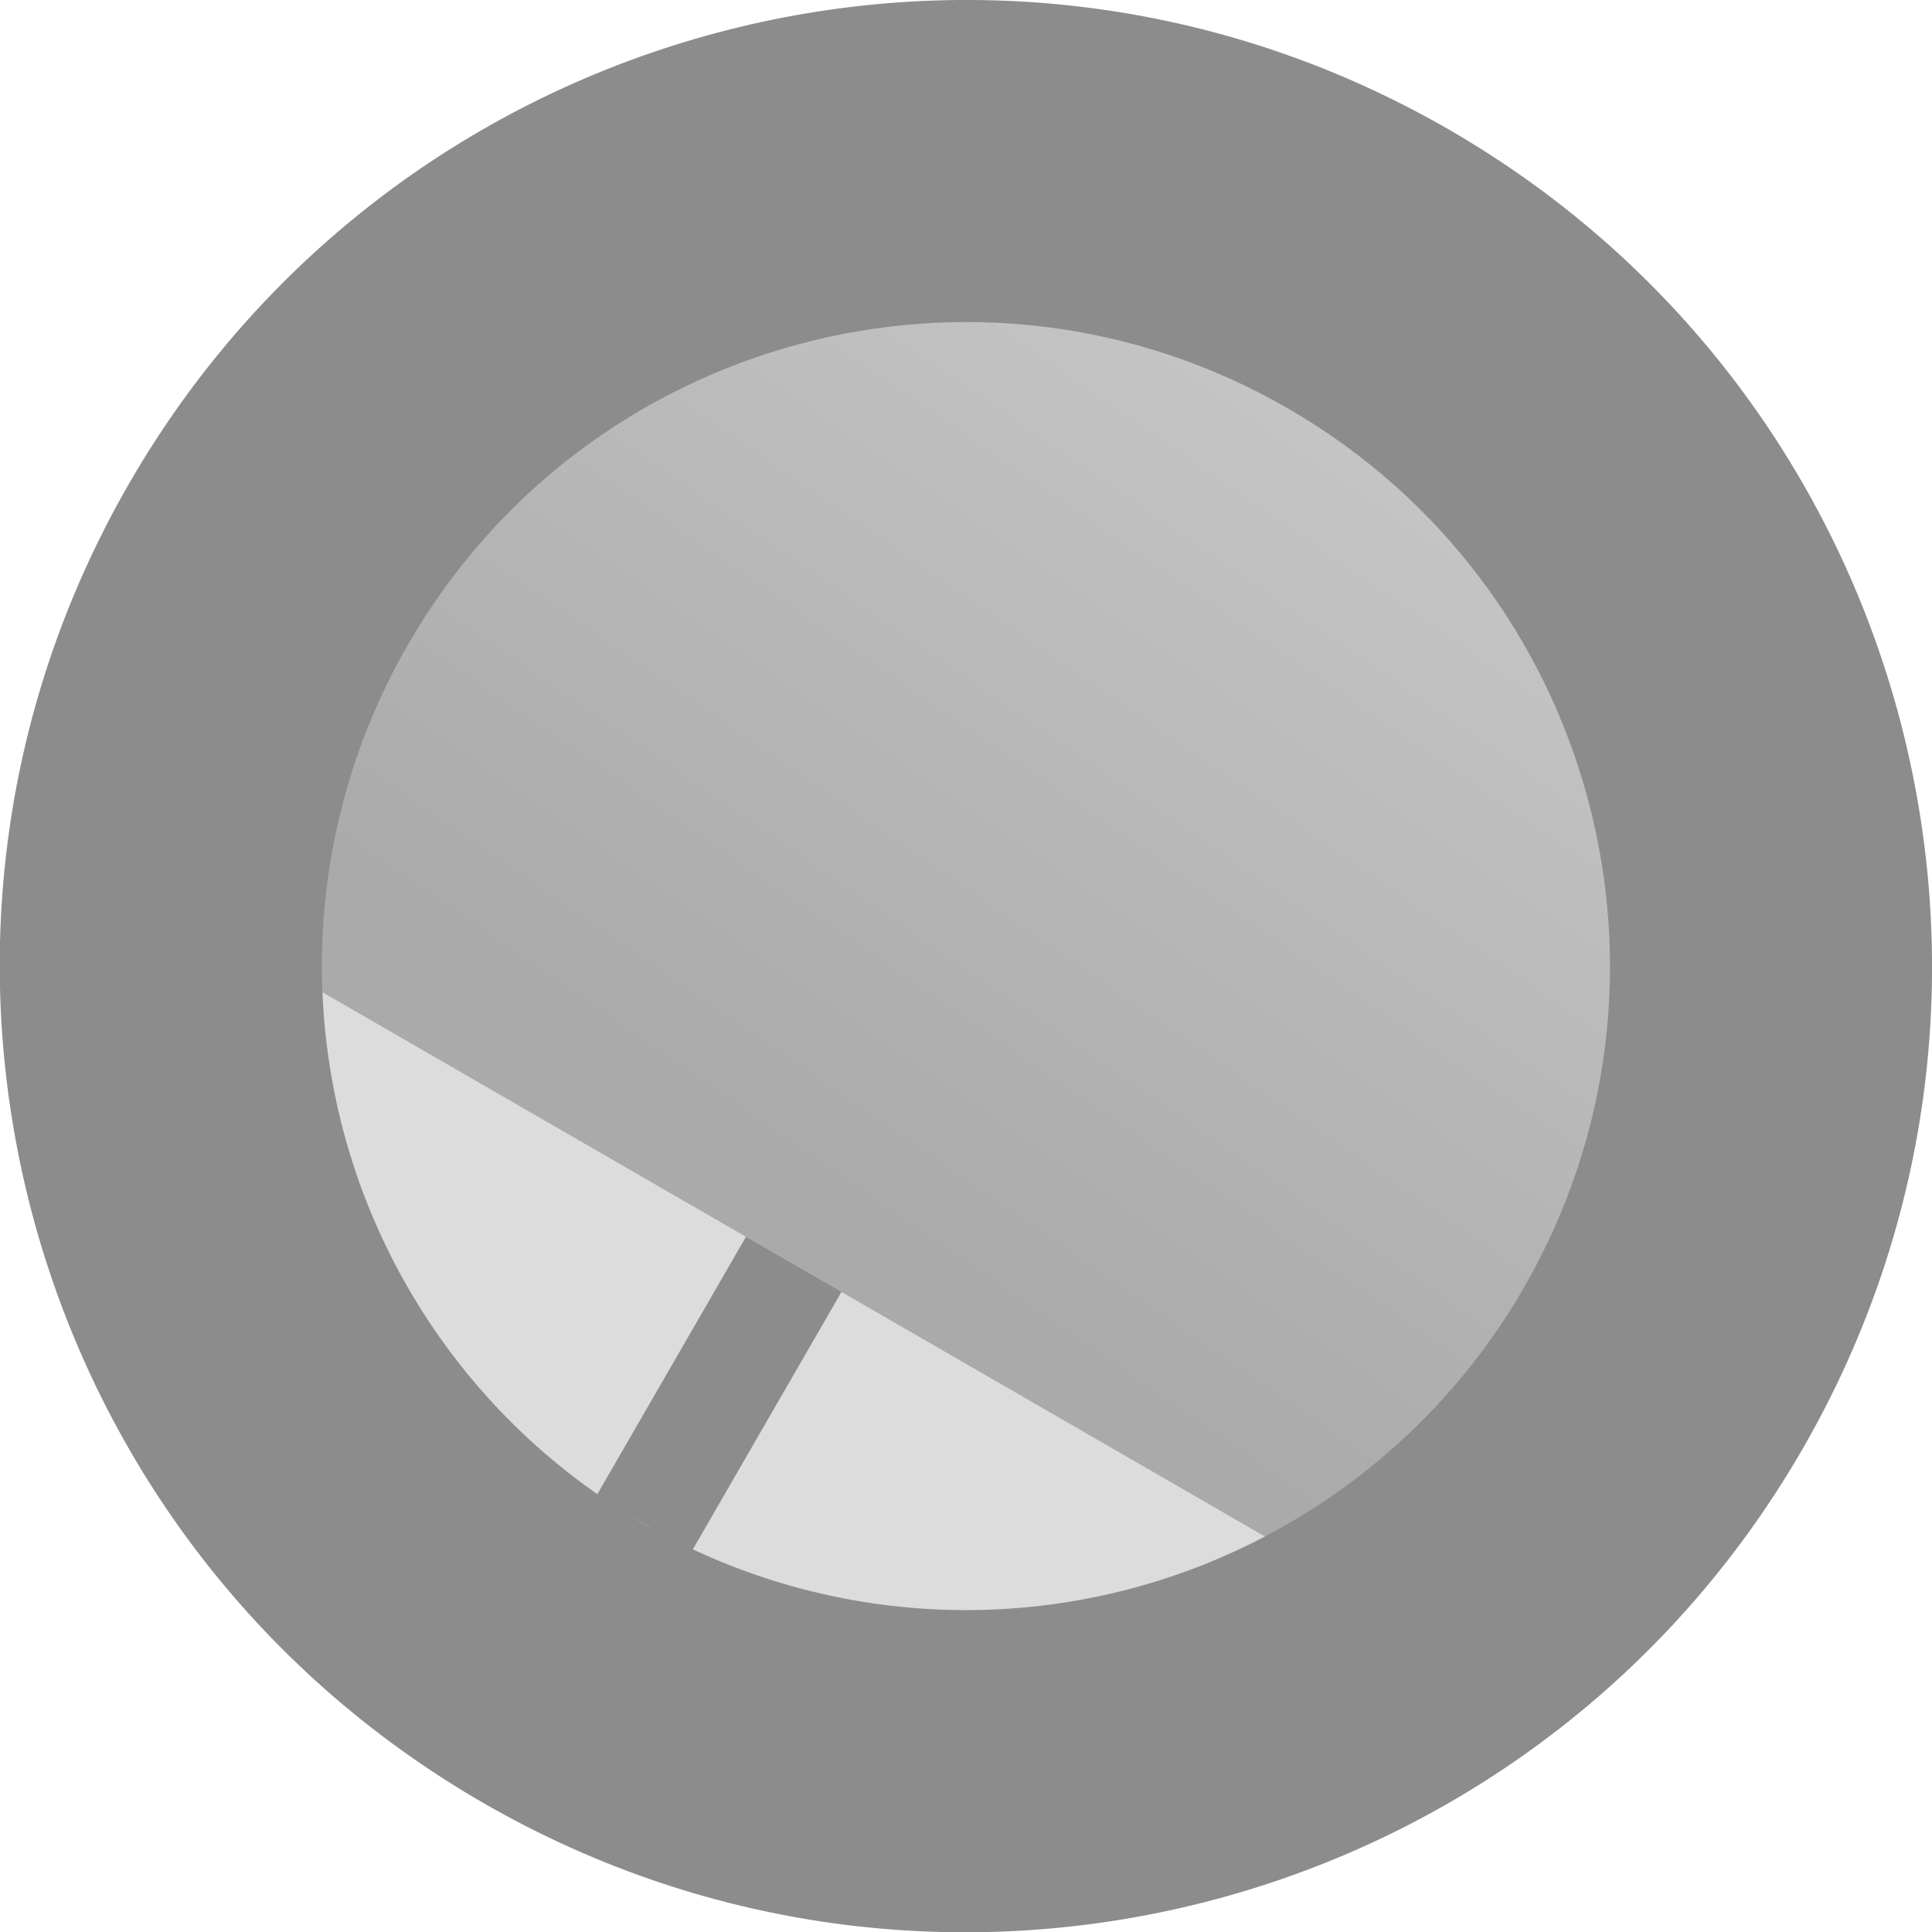
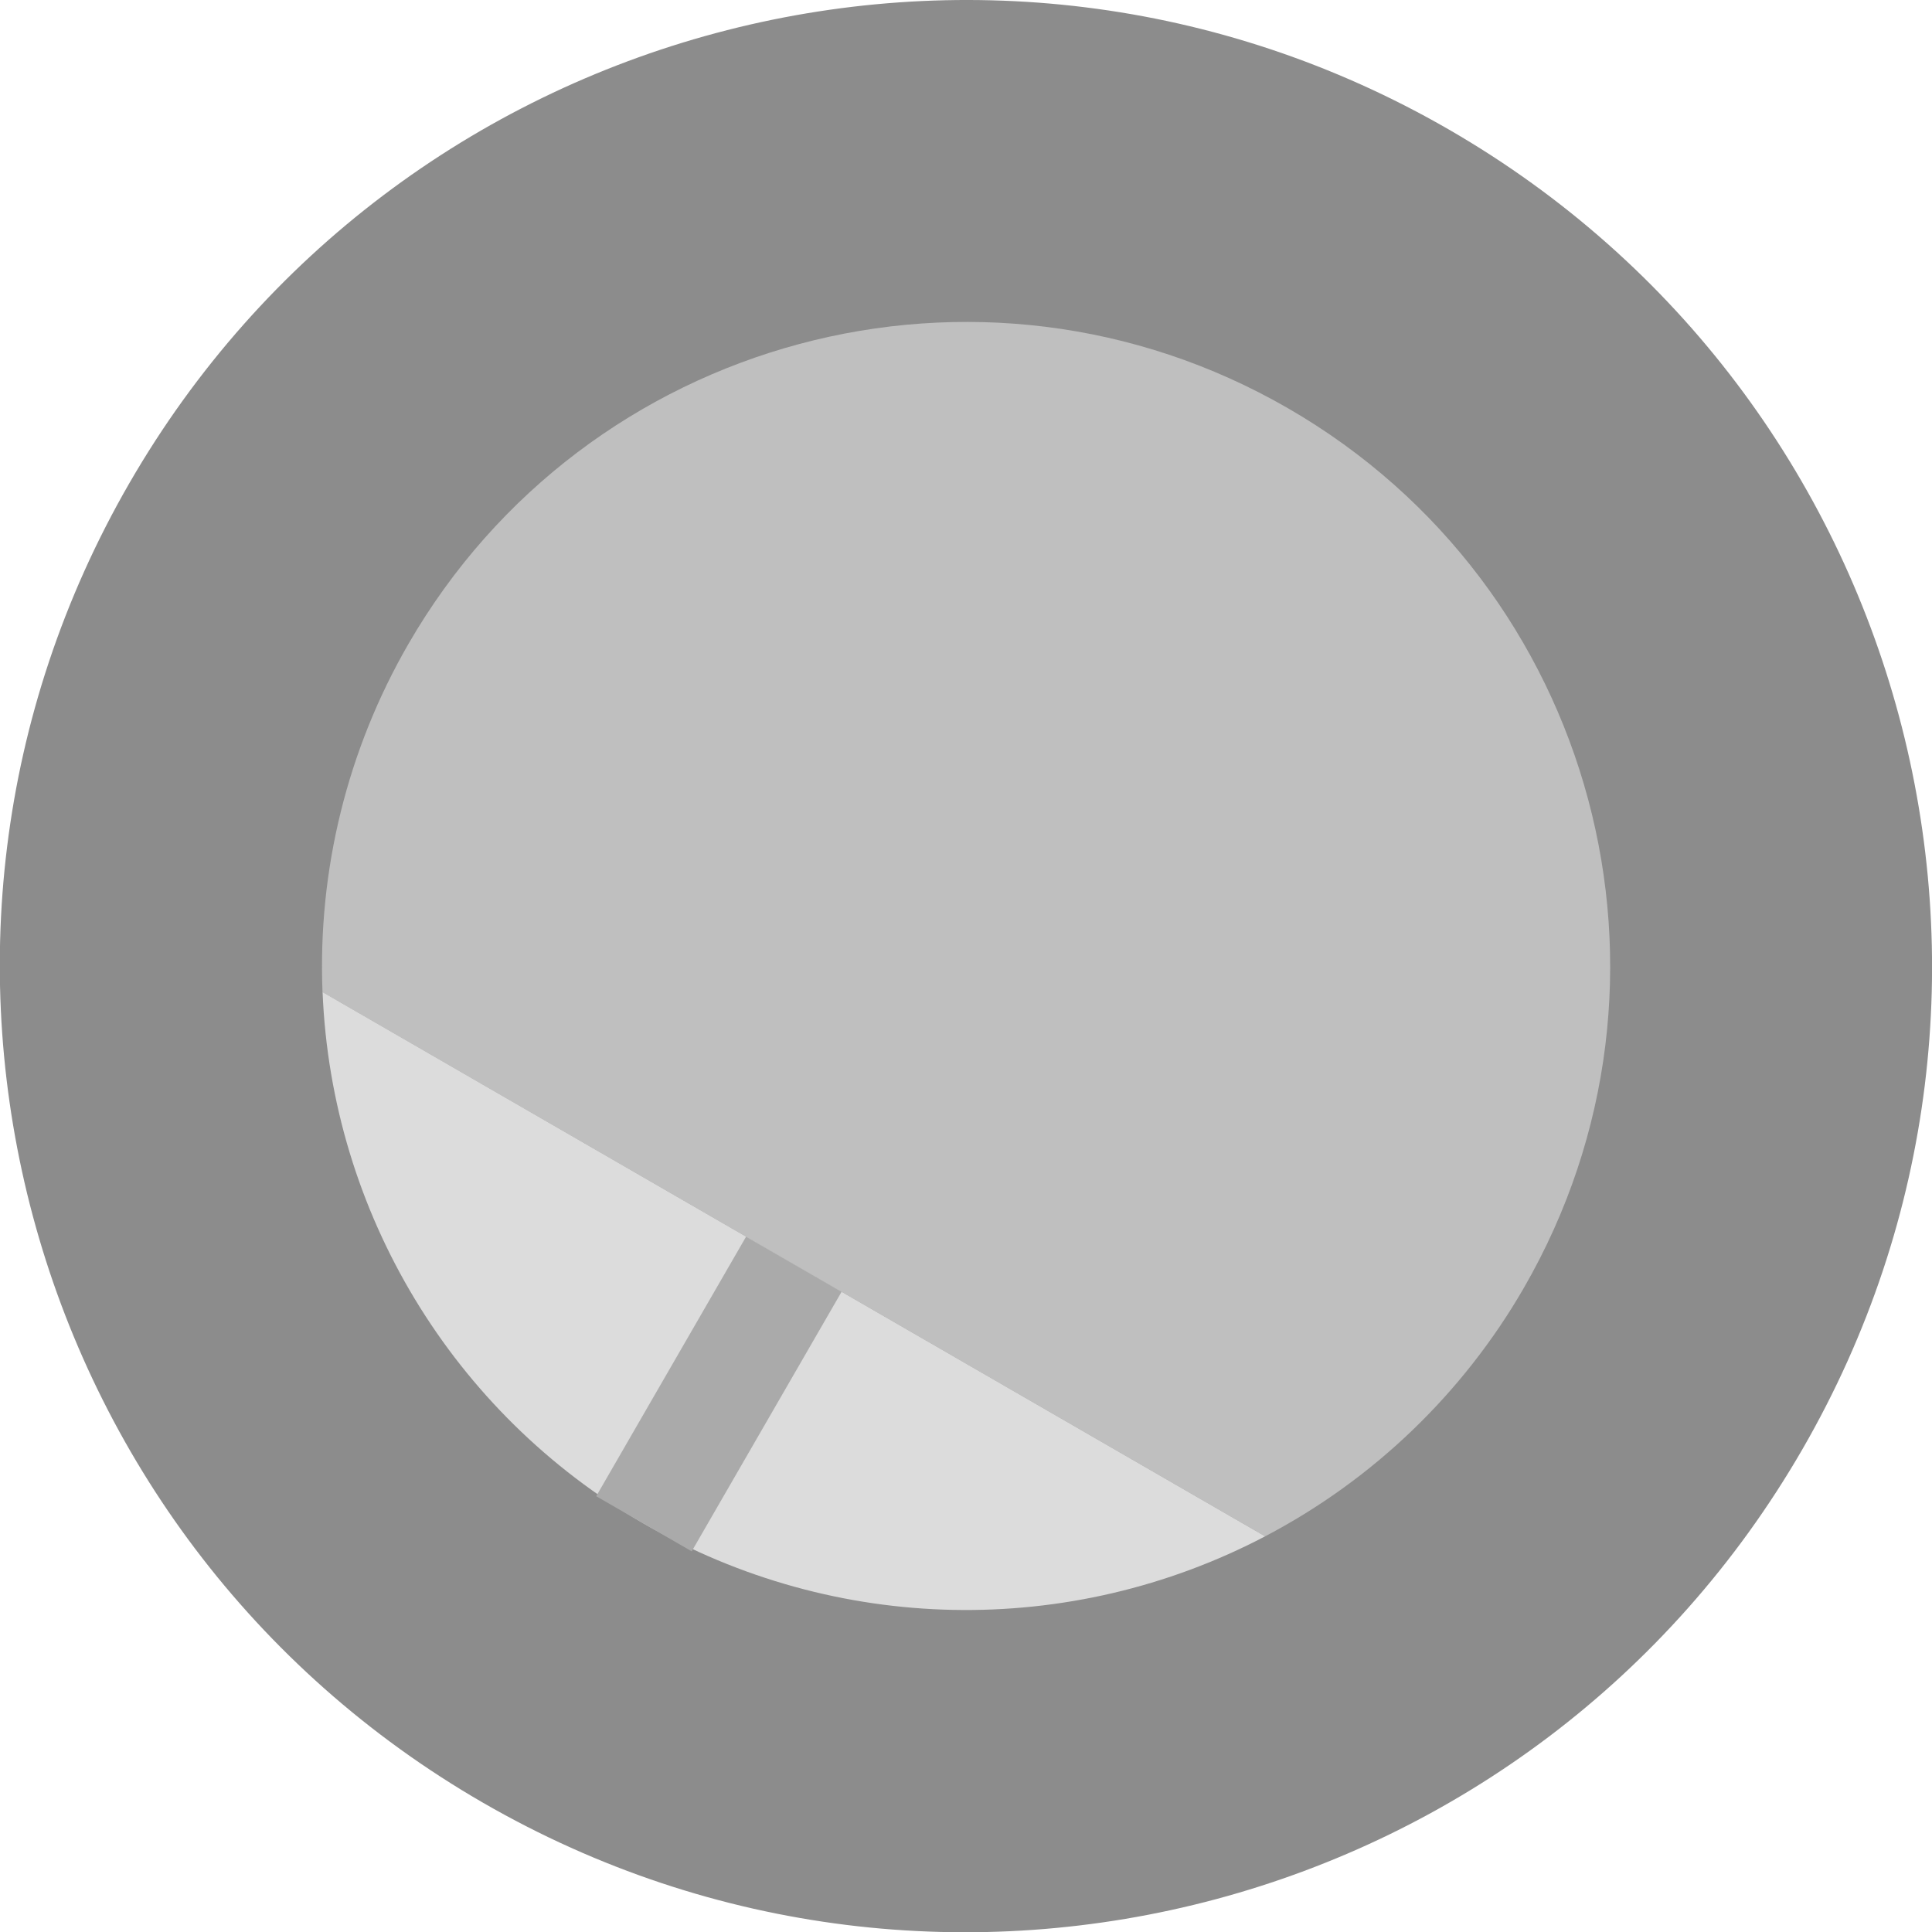
<svg xmlns="http://www.w3.org/2000/svg" xmlns:xlink="http://www.w3.org/1999/xlink" width="30" height="30" version="1.1" id="svg1" xml:space="preserve">
  <defs id="defs1">
    <linearGradient id="linearGradient92">
      <stop style="stop-color:#aaa;stop-opacity:1" offset="0" id="stop89" />
      <stop style="stop-color:#8c8c8c;stop-opacity:1" offset=".08" id="stop90" />
      <stop style="stop-color:#8c8c8c;stop-opacity:1" offset=".924" id="stop91" />
      <stop style="stop-color:#aaa;stop-opacity:1" offset="1" id="stop92" />
    </linearGradient>
    <linearGradient id="linearGradient56">
      <stop style="stop-color:#8c8c8c;stop-opacity:1" offset="0" id="stop53" />
      <stop style="stop-color:#787878;stop-opacity:1" offset=".08" id="stop54" />
      <stop style="stop-color:#787878;stop-opacity:1" offset=".924" id="stop55" />
      <stop style="stop-color:#8c8c8c;stop-opacity:1" offset="1" id="stop56" />
    </linearGradient>
    <linearGradient id="linearGradient50">
      <stop style="stop-color:#f0f0f0;stop-opacity:1" offset="0" id="stop51" />
      <stop style="stop-color:#dcdcdc;stop-opacity:1" offset="1" id="stop50" />
    </linearGradient>
    <linearGradient id="linearGradient45">
      <stop style="stop-color:#aaa;stop-opacity:1" offset="0" id="stop49" />
      <stop style="stop-color:#c8c8c8;stop-opacity:1" offset="1" id="stop48" />
    </linearGradient>
    <linearGradient id="linearGradient43">
      <stop style="stop-color:#aaa;stop-opacity:1" offset="0" id="stop43" />
      <stop style="stop-color:#8c8c8c;stop-opacity:1" offset=".08" id="stop45" />
      <stop style="stop-color:#8c8c8c;stop-opacity:1" offset=".924" id="stop46" />
      <stop style="stop-color:#aaa;stop-opacity:1" offset="1" id="stop44" />
    </linearGradient>
    <linearGradient id="linearGradient41">
      <stop style="stop-color:#8c8c8c;stop-opacity:1" offset="0" id="stop42" />
      <stop style="stop-color:#6e6e6e;stop-opacity:1" offset="1" id="stop41" />
    </linearGradient>
    <linearGradient id="linearGradient40">
      <stop style="stop-color:#aaa;stop-opacity:1" offset="0" id="stop39" />
      <stop style="stop-color:#d2d2d2;stop-opacity:1" offset="1" id="stop47" />
    </linearGradient>
    <linearGradient id="linearGradient34">
      <stop style="stop-color:#c8c8c8;stop-opacity:1" offset="0" id="stop34" />
      <stop style="stop-color:#e6e6e6;stop-opacity:1" offset="1" id="stop35" />
    </linearGradient>
    <linearGradient xlink:href="#linearGradient43" id="linearGradient4" gradientUnits="userSpaceOnUse" gradientTransform="matrix(.9 0 0 .90205 39.815 24.436)" x1="197.958" y1="103.309" x2="201.763" y2="103.309" />
    <linearGradient xlink:href="#linearGradient41" id="linearGradient10" gradientUnits="userSpaceOnUse" gradientTransform="translate(-100.73 105.805)" x1="199.858" y1="92.369" x2="199.858" y2="152.369" />
    <linearGradient xlink:href="#linearGradient40" id="linearGradient11" gradientUnits="userSpaceOnUse" gradientTransform="matrix(1 0 0 1.00228 -111.923 117.045)" x1="308.682" y1="31.576" x2="308.143" y2="-7.565" />
    <linearGradient xlink:href="#linearGradient34" id="linearGradient12" gradientUnits="userSpaceOnUse" gradientTransform="translate(-111.923 117.294)" x1="197.556" y1="149.367" x2="197.958" y2="109.129" />
    <linearGradient xlink:href="#linearGradient34" id="linearGradient13" gradientUnits="userSpaceOnUse" gradientTransform="translate(-111.923 117.294)" x1="197.556" y1="149.367" x2="197.958" y2="109.129" />
    <linearGradient xlink:href="#linearGradient92" id="linearGradient17" gradientUnits="userSpaceOnUse" gradientTransform="translate(-111.923 117.294)" x1="197.958" y1="103.309" x2="201.763" y2="103.309" />
    <linearGradient xlink:href="#linearGradient45" id="linearGradient18" gradientUnits="userSpaceOnUse" gradientTransform="rotate(-150,53.23594,183.1098)" x1="171.679" y1="305.598" x2="170.421" y2="321.542" />
    <linearGradient xlink:href="#linearGradient50" id="linearGradient19" gradientUnits="userSpaceOnUse" gradientTransform="rotate(-150,53.23594,183.1098)" x1="255.058" y1="105.954" x2="255.058" y2="110.607" />
    <linearGradient xlink:href="#linearGradient56" id="linearGradient20" gradientUnits="userSpaceOnUse" gradientTransform="matrix(-0.7794229,-0.45,0.451025,-0.7811982,164.0706,252.9104)" x1="197.958" y1="103.309" x2="201.763" y2="103.309" />
    <linearGradient xlink:href="#linearGradient191" id="linearGradient5" gradientUnits="userSpaceOnUse" gradientTransform="matrix(1 0 0 1.02858 5 92.463)" x1="210" y1="170.146" x2="260" y2="170.146" />
    <linearGradient id="linearGradient191">
      <stop style="stop-color:#d2d2d2;stop-opacity:1" offset="0" id="stop192" />
      <stop style="stop-color:#b4b4b4;stop-opacity:1" offset="1" id="stop193" />
    </linearGradient>
    <linearGradient xlink:href="#linearGradient8" id="linearGradient6" gradientUnits="userSpaceOnUse" gradientTransform="matrix(1 0 0 1.02858 5 92.463)" x1="210" y1="170.146" x2="260" y2="170.146" />
    <linearGradient id="linearGradient8">
      <stop style="stop-color:#a0a0a0;stop-opacity:1" offset="0" id="stop6" />
      <stop style="stop-color:#828282;stop-opacity:1" offset="1" id="stop7" />
    </linearGradient>
  </defs>
-   <path id="path24-8" style="display:inline;fill:#8c8c8c;stroke-linecap:round;stroke-linejoin:round" transform="rotate(-150)" d="m -5.49,-5.493 a 15,15 0 0 1 -15,15 15,15 0 0 1 -15,-15 15,15 0 0 1 15,-15 15,15 0 0 1 15,15 z" />
-   <path id="circle25-4" style="display:inline;fill:url(#linearGradient18);stroke:none;stroke-width:1;stroke-linecap:round;stroke-linejoin:round;stroke-dasharray:none;stroke-opacity:1" d="M 5.006,15.406 A 10,10 0 0 1 6.339,10.002 10,10 0 0 1 19.999,6.342 10,10 0 0 1 23.659,20.002 10,10 0 0 1 19.643,23.858" />
-   <path id="path44-8" style="display:inline;fill:url(#linearGradient19);fill-opacity:1;stroke:none;stroke-width:1;stroke-linecap:round;stroke-linejoin:round;stroke-dasharray:none;stroke-opacity:1" d="M 19.643,23.858 A 10,10 0 0 1 9.999,23.662 10,10 0 0 1 5.007,15.406" />
-   <path style="display:inline;fill:url(#linearGradient20);fill-opacity:1;stroke:none;stroke-width:1;stroke-opacity:0.4;-inkscape-stroke:none" id="rect11-54-1" d="m 10.74,24.09 -1.483,-0.856 2.327,-4.03 1.483,0.856 z" />
+   <path id="path24-8" style="display:inline;fill:#8c8c8c;stroke-linecap:round;stroke-linejoin:round" d="M 2.009,7.502 A 15,15 0 0 1 22.499,2.012 15,15 0 0 1 27.989,22.502 15,15 0 0 1 7.499,27.992 15,15 0 0 1 2.009,7.502 Z" />
+   <path id="circle25-4" style="display:inline;fill:#bfbfbf;fill-opacity:1;stroke:none;stroke-width:1;stroke-linecap:round;stroke-linejoin:round;stroke-dasharray:none;stroke-opacity:1" d="M 5.008,15.405 A 10,10 0 0 1 6.341,10.001 10,10 0 0 1 20.001,6.34 10,10 0 0 1 23.661,20.001 10,10 0 0 1 19.645,23.856" />
+   <path id="path44-8" style="display:inline;fill:#dcdcdc;fill-opacity:1;stroke:none;stroke-width:1;stroke-linecap:round;stroke-linejoin:round;stroke-dasharray:none;stroke-opacity:1" d="M 19.645,23.856 A 10,10 0 0 1 10.001,23.661 10,10 0 0 1 5.009,15.405" />
+   <path style="display:inline;fill:#aaaaaa;fill-opacity:1;stroke:none;stroke-width:1;stroke-opacity:0.4;-inkscape-stroke:none" id="rect11-54-1" d="m 10.741,24.089 -1.483,-0.856 2.327,-4.03 1.483,0.856 z" />
</svg>
